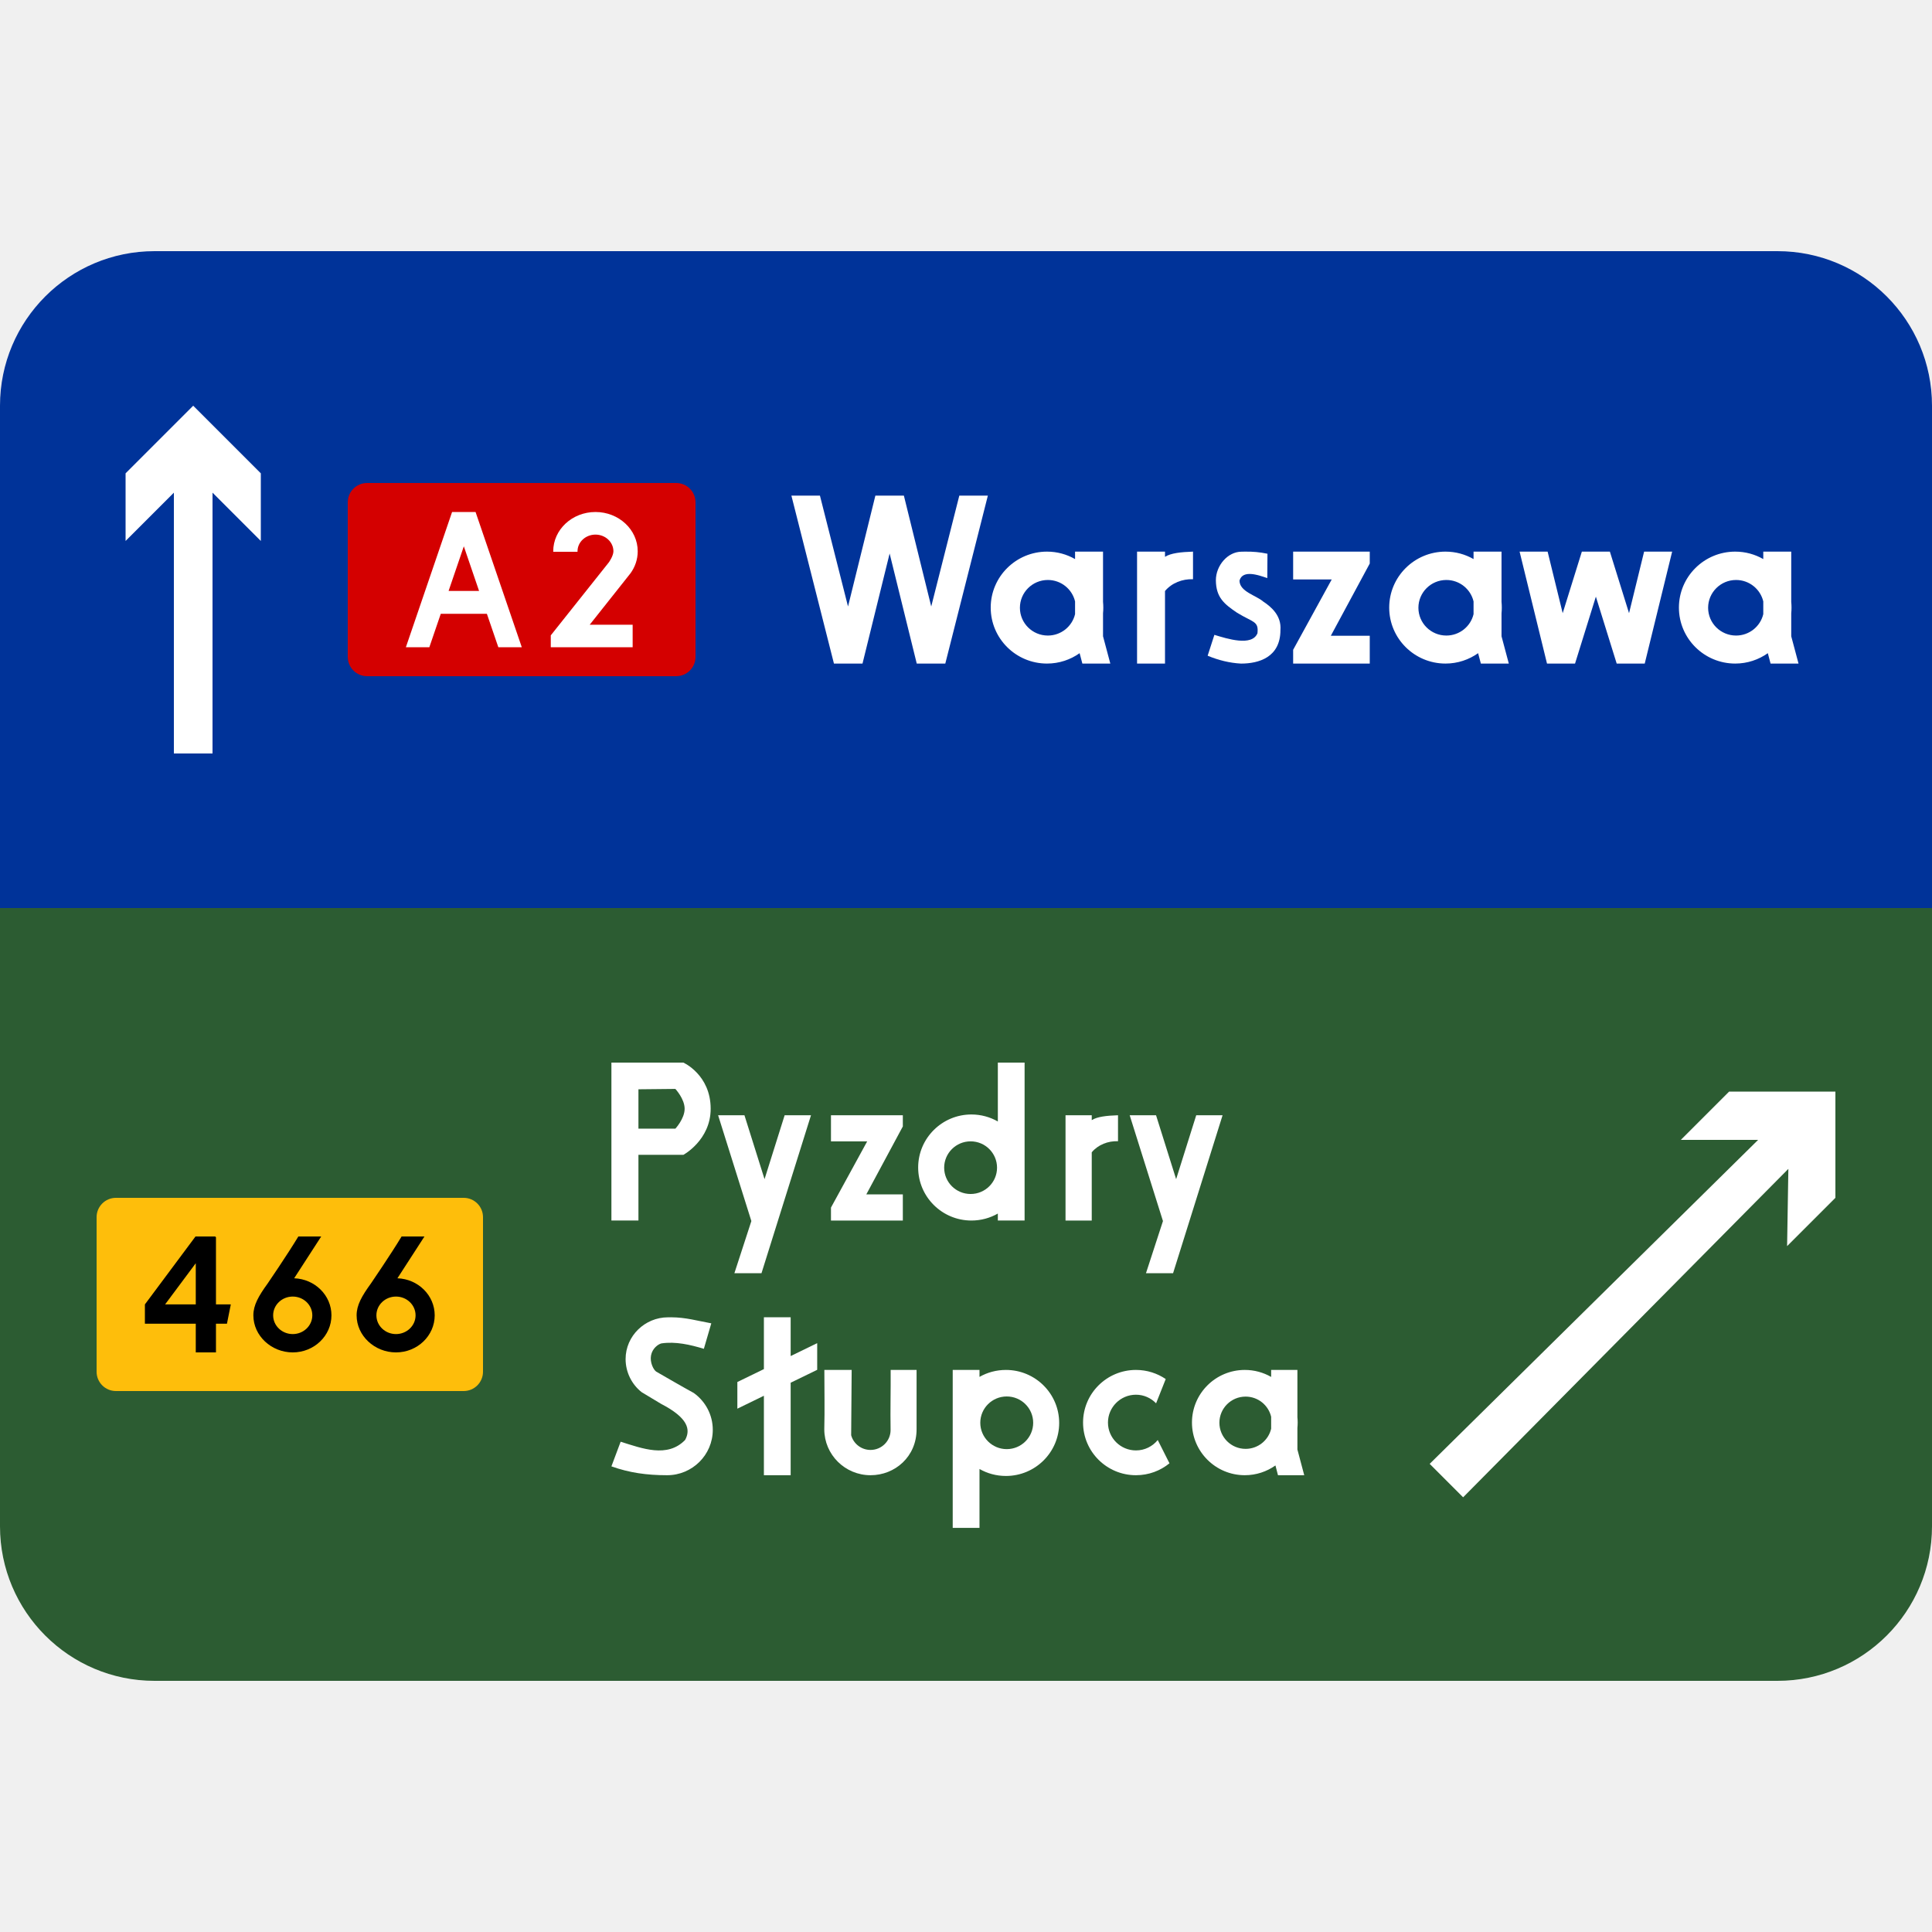
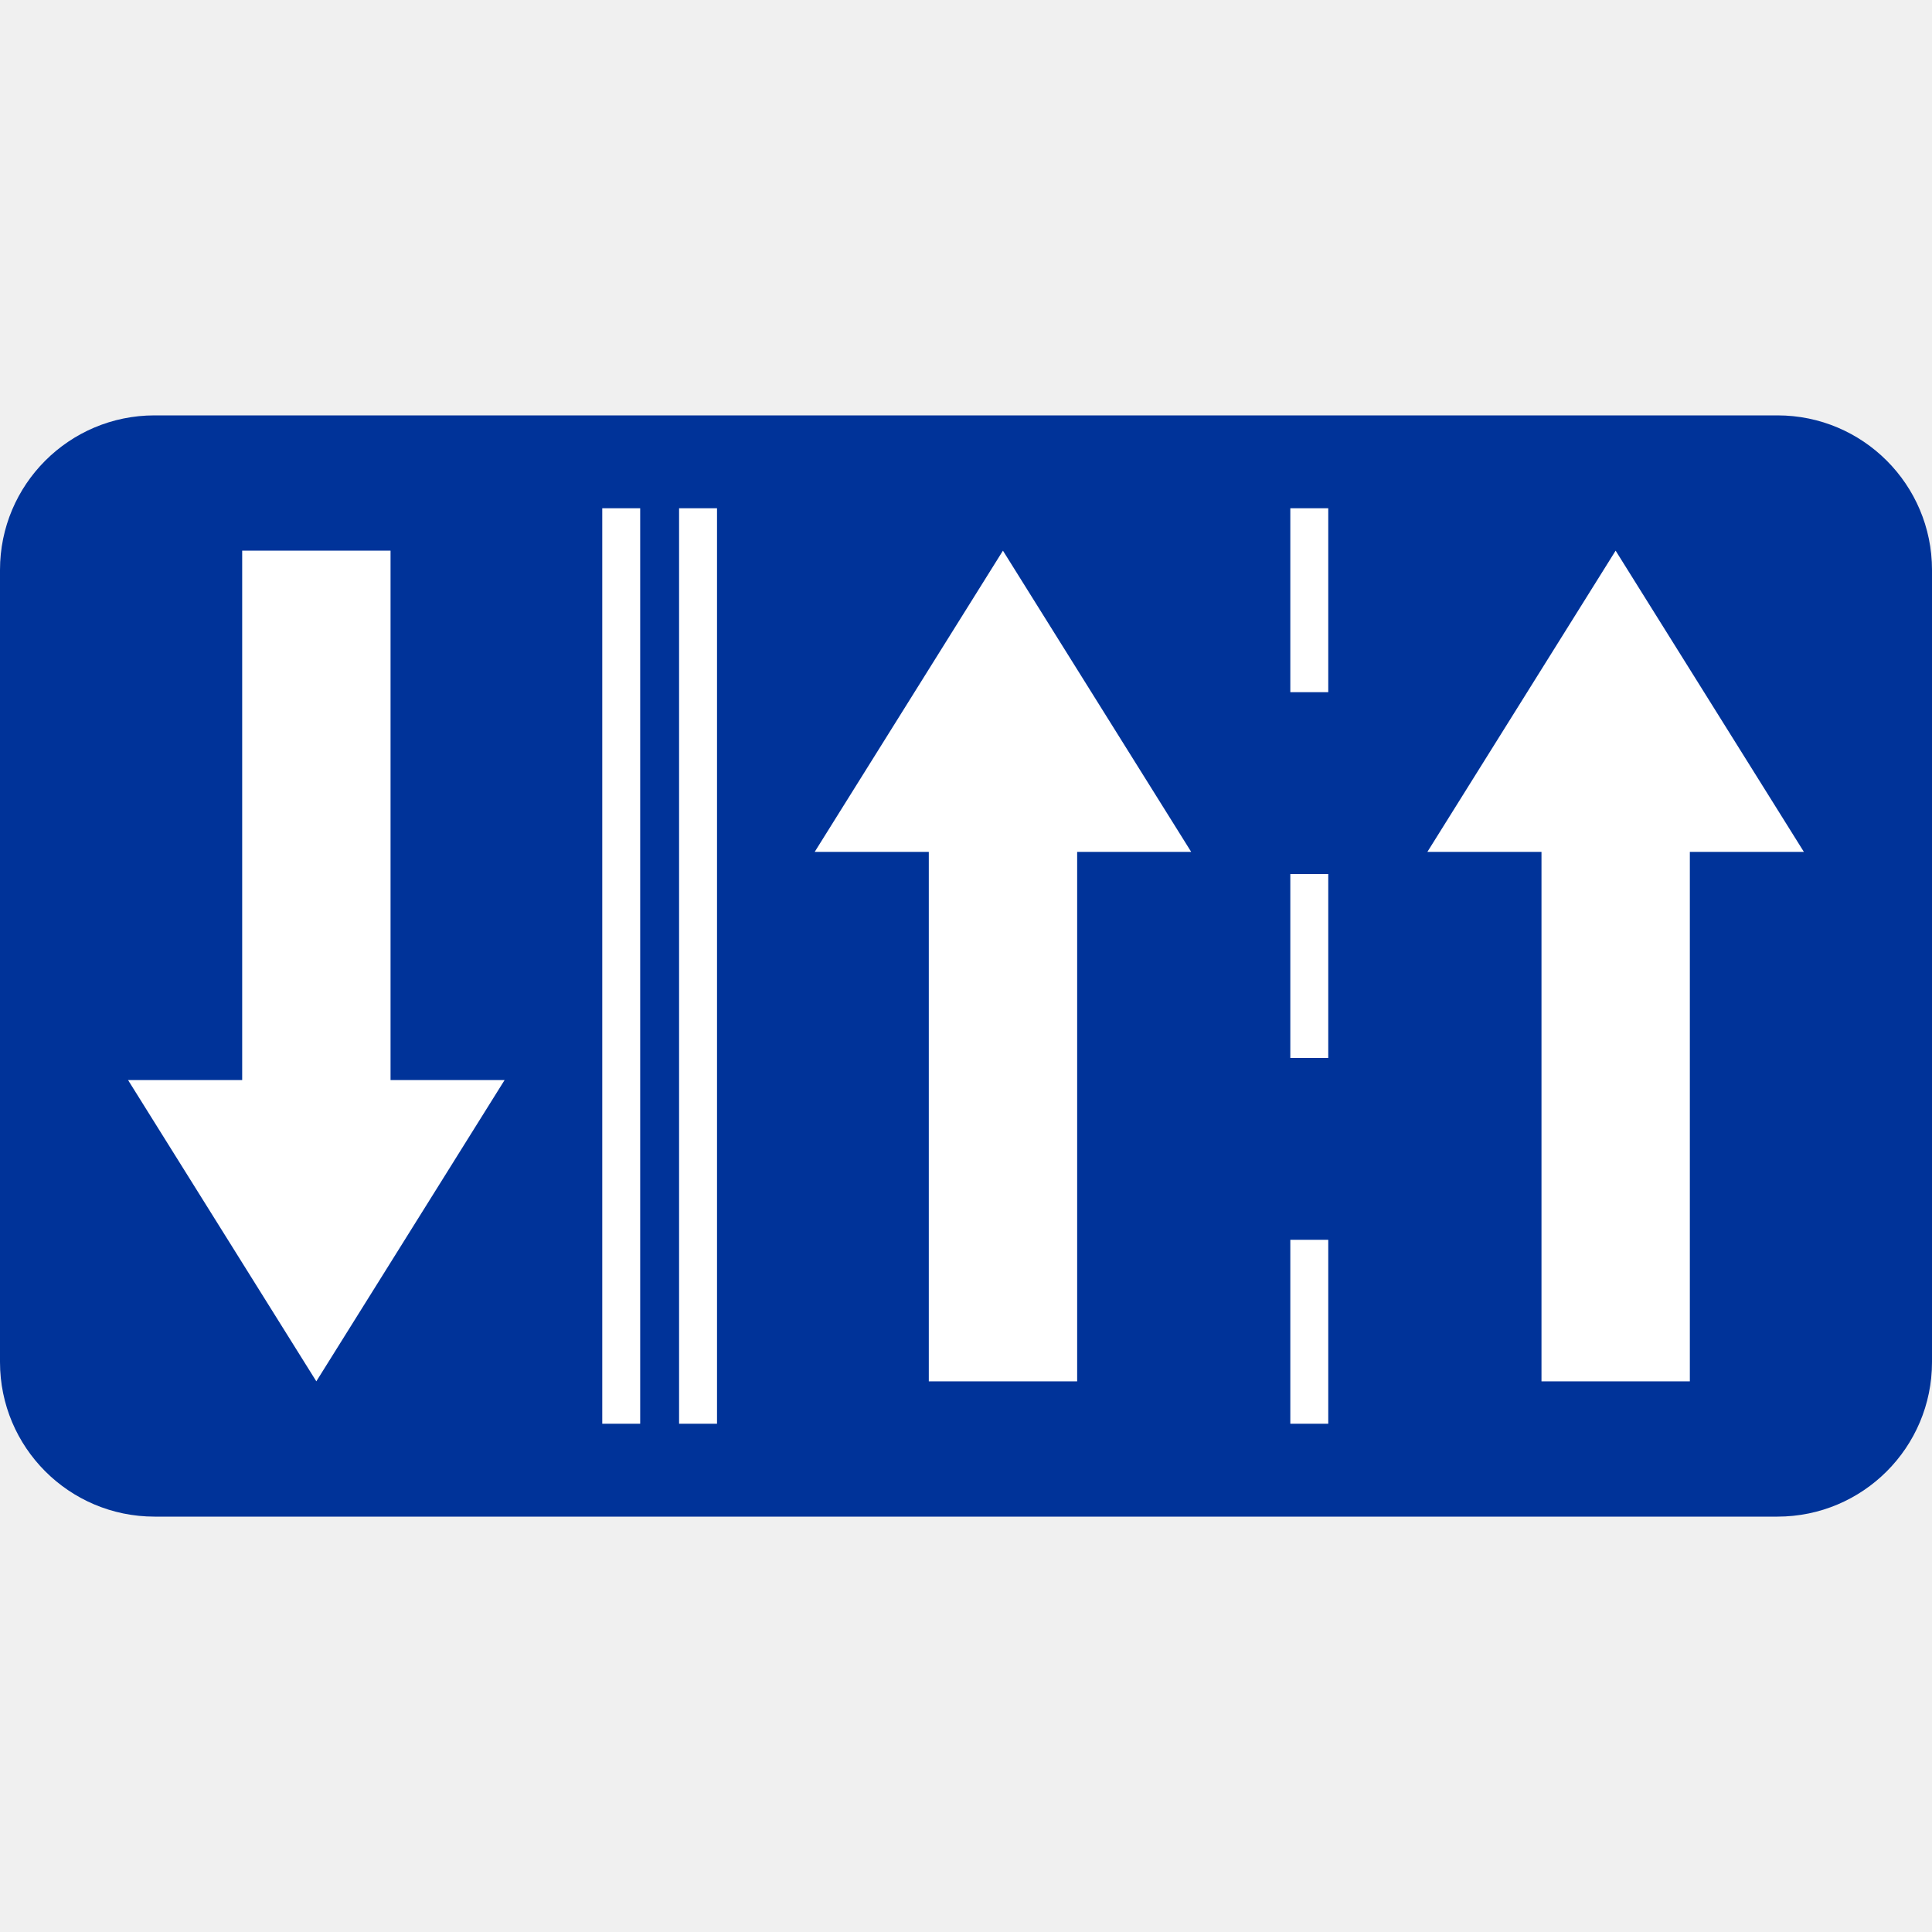
<svg xmlns="http://www.w3.org/2000/svg" width="200" height="200" viewBox="0 0 200 200" fill="none">
-   <path d="M0 42C0 33.163 7.163 26 16 26H184C192.837 26 200 33.163 200 42V94H0V42Z" fill="#003399" />
-   <rect x="36" y="50" width="36" height="20" rx="2" fill="#D40000" />
-   <path d="M46.799 53.002L42.016 67.002H44.445L45.629 63.54H50.402L51.587 67.002H54.016L49.23 53.002H46.799ZM48.015 56.554L49.594 61.176H46.437L48.015 56.554Z" fill="white" />
-   <path d="M61.643 53.002C59.229 53.002 57.27 54.825 57.27 57.071C57.27 57.087 57.272 57.103 57.272 57.118H59.786C59.786 57.103 59.784 57.087 59.784 57.071C59.784 56.117 60.617 55.342 61.643 55.342C62.669 55.342 63.501 56.117 63.501 57.071C63.501 57.533 63.045 58.21 62.989 58.263L57.016 65.773V67.002H65.492V64.67H61.048L65.265 59.352C65.739 58.702 66.016 57.916 66.016 57.071C66.016 54.825 64.057 53.002 61.643 53.002Z" fill="white" />
-   <path d="M81.926 51.309L86.33 68.694H89.286L92.094 57.299L94.902 68.694H97.857L102.262 51.309H99.307L96.401 62.784L93.57 51.309H90.618L87.787 62.784L84.881 51.309H81.926Z" fill="white" />
-   <path d="M108.386 57.104C105.169 57.104 102.558 59.7 102.558 62.898C102.558 66.096 105.169 68.692 108.386 68.692C109.644 68.692 110.809 68.292 111.762 67.617L112.046 68.694H114.94L114.185 65.865V63.489C114.205 63.294 114.214 63.098 114.214 62.898C114.214 62.698 114.205 62.501 114.185 62.306V57.106H111.29V57.876C110.435 57.386 109.444 57.104 108.386 57.104ZM108.473 60.039C109.842 60.039 110.99 60.987 111.29 62.258V63.576C110.99 64.846 109.842 65.792 108.473 65.792C106.876 65.792 105.581 64.505 105.581 62.917C105.581 61.329 106.876 60.039 108.473 60.039Z" fill="white" />
-   <path d="M120.601 57.642V57.104H117.708V68.694H120.601V61.182C121.3 60.342 122.414 59.919 123.5 59.962V57.104C122.212 57.145 121.184 57.267 120.601 57.642Z" fill="white" />
-   <path d="M128.894 57.104C128.774 57.105 128.652 57.107 128.523 57.111C127.087 57.111 125.867 58.556 125.867 60.067C125.88 61.853 126.739 62.538 128.071 63.437C129.749 64.457 130.308 64.286 130.172 65.554C129.602 66.944 127.03 66.122 125.713 65.719L125.015 67.879C126.116 68.341 127.303 68.635 128.469 68.694C130.31 68.694 132.55 68.049 132.55 65.221C132.67 63.731 131.593 62.811 130.761 62.267C130.028 61.628 128.324 61.255 128.312 60.103C128.649 58.912 130.375 59.573 131.19 59.844L131.207 57.323C130.406 57.155 129.736 57.096 128.894 57.104Z" fill="white" />
-   <path d="M157.308 57.104L160.146 68.694H163.047L165.204 61.764L167.36 68.694H170.262L173.1 57.104H170.198L168.638 63.476L166.654 57.104H163.753L161.769 63.476L160.209 57.104H157.308Z" fill="white" />
-   <path d="M133.866 57.104V59.982H137.861L133.866 67.267V68.694H141.797V65.816H137.766L141.797 58.335V57.104H133.866Z" fill="white" />
-   <path d="M149.638 57.104C146.421 57.104 143.81 59.7 143.81 62.898C143.81 66.096 146.421 68.692 149.638 68.692C150.896 68.692 152.061 68.292 153.014 67.617L153.298 68.694H156.192L155.437 65.865V63.489C155.457 63.294 155.466 63.098 155.466 62.898C155.466 62.698 155.457 62.501 155.437 62.306V57.106H152.542V57.876C151.687 57.386 150.696 57.104 149.638 57.104ZM149.725 60.039C151.094 60.039 152.242 60.987 152.542 62.258V63.576C152.242 64.846 151.094 65.792 149.725 65.792C148.128 65.792 146.833 64.505 146.833 62.917C146.833 61.329 148.128 60.039 149.725 60.039Z" fill="white" />
-   <path d="M179.629 57.104C176.412 57.104 173.801 59.7 173.801 62.898C173.801 66.096 176.412 68.692 179.629 68.692C180.887 68.692 182.052 68.292 183.005 67.617L183.289 68.694H186.183L185.428 65.865V63.489C185.448 63.294 185.457 63.098 185.457 62.898C185.457 62.698 185.448 62.501 185.428 62.306V57.106H182.534V57.876C181.678 57.386 180.687 57.104 179.629 57.104ZM179.717 60.039C181.086 60.039 182.233 60.987 182.534 62.258V63.576C182.233 64.846 181.086 65.792 179.717 65.792C178.12 65.792 176.824 64.505 176.824 62.917C176.824 61.329 178.12 60.039 179.717 60.039Z" fill="white" />
-   <path d="M20 42L13 49V56L18 51V78H22V51L27 56V49L20 42Z" fill="white" />
-   <path d="M0 94H200V158C200 166.837 192.837 174 184 174H16C7.163 174 0 166.837 0 158V94Z" fill="#2C5C32" />
-   <rect x="10" y="124" width="40" height="20" rx="2" fill="#FEBE0B" />
-   <path d="M20.238 128L15 135.031V137.031H20.266V140H22.357V137.031H23.494L23.894 135.028H22.357V128.064H22.282L22.329 128H20.238ZM20.266 130.769V135.028H17.093L20.266 130.769Z" fill="black" />
-   <path d="M41.573 128C40.456 129.854 38.401 132.861 38.401 132.861C37.444 134.18 36.917 135.116 36.917 136.162C36.917 138.28 38.78 140 40.992 140C43.205 140 45 138.28 45 136.162C45 134.091 43.285 132.402 41.141 132.327L43.939 128H41.573ZM40.992 134.22C42.112 134.22 43.02 135.09 43.02 136.162C43.02 137.234 42.112 138.103 40.992 138.103C39.873 138.103 38.965 137.234 38.965 136.162C38.965 135.09 39.873 134.22 40.992 134.22Z" fill="black" />
-   <path d="M30.885 128C29.767 129.854 27.712 132.861 27.712 132.861C26.755 134.18 26.228 135.116 26.228 136.162C26.228 138.28 28.092 140 30.304 140C32.516 140 34.312 138.28 34.312 136.162C34.312 134.091 32.596 132.402 30.452 132.327L33.251 128H30.885ZM30.304 134.22C31.423 134.22 32.331 135.09 32.331 136.162C32.331 137.234 31.423 138.103 30.304 138.103C29.185 138.103 28.276 137.234 28.276 136.162C28.276 135.09 29.185 134.22 30.304 134.22Z" fill="black" />
-   <path d="M63.293 110V126.349H66.091V119.549H70.743C70.743 119.549 73.568 118.022 73.568 114.78C73.568 111.255 70.743 110 70.743 110H63.293ZM69.913 112.724C69.913 112.724 70.873 113.752 70.873 114.78C70.873 115.809 69.913 116.839 69.913 116.839H66.091V112.763L69.913 112.724Z" fill="white" />
-   <path d="M113.017 115.956V115.45H110.303V126.35H113.017V119.286C113.672 118.495 114.718 118.098 115.736 118.138V115.45C114.528 115.489 113.563 115.604 113.017 115.956Z" fill="white" />
-   <path d="M74.338 115.45L77.781 126.404L76.025 131.8H78.83L83.954 115.45H81.226L79.145 122.066L77.065 115.45H74.338Z" fill="white" />
-   <path d="M86.022 115.45V118.157H89.769L86.022 125.008V126.35H93.461V123.643H89.68L93.461 116.608V115.45H86.022Z" fill="white" />
-   <path d="M106.066 110V126.349H103.296V125.627C102.49 126.087 101.556 126.349 100.561 126.349C97.518 126.349 95.048 123.89 95.048 120.86C95.048 117.83 97.518 115.37 100.561 115.37C101.556 115.37 102.49 115.635 103.296 116.095V110H106.066ZM100.478 118.152C98.968 118.152 97.74 119.374 97.74 120.878C97.74 122.382 98.968 123.602 100.478 123.602C101.989 123.602 103.213 122.382 103.213 120.878C103.213 119.374 101.989 118.152 100.478 118.152Z" fill="white" />
-   <path d="M116.945 115.45L120.389 126.404L118.632 131.8H121.437L126.561 115.45H123.833L121.753 122.066L119.673 115.45H116.945Z" fill="white" />
-   <path d="M69.468 136.365C69.362 136.365 69.259 136.365 69.15 136.368C66.752 136.368 64.762 138.303 64.762 140.689C64.762 142.068 65.416 143.332 66.429 144.121C66.429 144.121 68.253 145.227 68.436 145.328C71.239 146.777 71.513 147.996 70.922 149.066C69.083 150.96 66.466 149.937 64.249 149.247L63.293 151.797C65.133 152.454 66.928 152.714 69.061 152.714C71.67 152.714 73.787 150.608 73.787 148.018C73.787 146.446 73.013 145.059 71.824 144.204C70.539 143.501 69.221 142.729 67.93 141.989C67.657 141.806 67.258 141.045 67.394 140.317C67.525 139.586 68.127 139.155 68.465 139.069C69.942 138.848 71.453 139.204 72.863 139.628L73.633 136.99C72.199 136.735 71.019 136.372 69.468 136.365Z" fill="white" />
-   <path d="M128.863 141.815C125.842 141.815 123.392 144.254 123.392 147.263C123.392 150.271 125.842 152.713 128.863 152.713C130.044 152.713 131.137 152.337 132.033 151.703L132.296 152.714H135.014L134.307 150.053V147.821C134.325 147.635 134.335 147.451 134.335 147.263C134.335 147.075 134.325 146.89 134.307 146.706V141.816H131.589V142.54C130.786 142.079 129.856 141.815 128.863 141.815ZM128.945 144.576C130.231 144.576 131.307 145.467 131.589 146.662V147.903C131.307 149.097 130.231 149.986 128.945 149.986C127.444 149.986 126.232 148.775 126.232 147.281C126.232 145.789 127.444 144.576 128.945 144.576Z" fill="white" />
-   <path d="M79.078 136.365V141.729L76.331 143.065V145.826L79.078 144.488V152.714H81.849V143.139L84.596 141.803V139.041L81.849 140.379V136.365H79.078Z" fill="white" />
-   <path d="M98.625 158.164V141.815H101.397V142.535C102.205 142.076 103.136 141.815 104.135 141.815C107.177 141.815 109.646 144.273 109.646 147.304C109.646 150.335 107.177 152.791 104.135 152.791C103.136 152.791 102.205 152.53 101.397 152.069V158.164H98.625ZM104.217 150.013C105.727 150.013 106.955 148.789 106.955 147.286C106.955 145.78 105.727 144.561 104.217 144.561C102.705 144.561 101.479 145.78 101.479 147.286C101.479 148.789 102.705 150.013 104.217 150.013Z" fill="white" />
-   <path d="M85.337 141.815C85.337 143.924 85.382 145.935 85.33 147.962C85.33 150.583 87.475 152.714 90.119 152.714C92.648 152.714 94.884 150.794 94.884 147.962C94.884 145.234 94.884 141.815 94.884 141.815H92.201C92.215 143.889 92.159 145.95 92.193 148.036C92.193 149.174 91.262 150.097 90.117 150.097C89.159 150.097 88.352 149.451 88.112 148.574L88.164 141.815H85.337Z" fill="white" />
-   <path d="M117.594 141.815C114.57 141.815 112.118 144.256 112.118 147.264C112.118 150.273 114.57 152.714 117.594 152.714C118.91 152.714 120.119 152.253 121.063 151.48L119.849 149.07C119.317 149.726 118.505 150.147 117.594 150.147C115.994 150.147 114.696 148.856 114.696 147.264C114.696 145.675 115.994 144.38 117.594 144.38C118.414 144.38 119.154 144.726 119.678 145.272L120.675 142.759C119.796 142.163 118.735 141.815 117.594 141.815Z" fill="white" />
-   <path d="M190 113H179L174 118H182L148 151.538L151.462 155L185.131 121L185 129L190 124V113Z" fill="white" />
+   <g clip-path="url(#clip0_1737_8613)">
+     <path d="M16 157C7.163 157 -3.13124e-07 149.837 -6.99382e-07 141L-4.28372e-06 59C-4.66997e-06 50.163 7.163 43 16 43L184 43C192.837 43 200 50.163 200 59L200 141C200 149.837 192.837 157 184 157L16 157Z" fill="#003399" />
+     <path d="M137.5 52.613H133.573V71.654H137.5V52.613Z" fill="white" />
+     <path d="M137.5 90.479H133.573V109.519H137.5V90.479Z" fill="white" />
+     <path fill-rule="evenodd" clip-rule="evenodd" d="M103.824 57.004L84.336 88.188H96.149V142.995H111.507V88.188H123.313L103.824 57.004Z" fill="white" />
+     <path fill-rule="evenodd" clip-rule="evenodd" d="M167.249 57.004L147.761 88.188H159.574V142.995H174.932V88.188H186.738L167.249 57.004Z" fill="white" />
+     <path d="M66.272 52.613H62.346V147.385H66.272V52.613Z" fill="white" />
+     <path d="M74.225 52.613H70.298V147.385H74.225V52.613Z" fill="white" />
+     <path fill-rule="evenodd" clip-rule="evenodd" d="M32.746 142.995L13.258 111.81H25.071V57.004H40.429V111.81H52.235L32.746 142.995Z" fill="white" />
+     <path d="M137.5 128.344H133.573V147.385H137.5V128.344Z" fill="white" />
+   </g>
+   <defs>
+     <clipPath id="clip0_1737_8613">
+       <rect width="200" height="200" fill="white" />
+     </clipPath>
+   </defs>
</svg>
